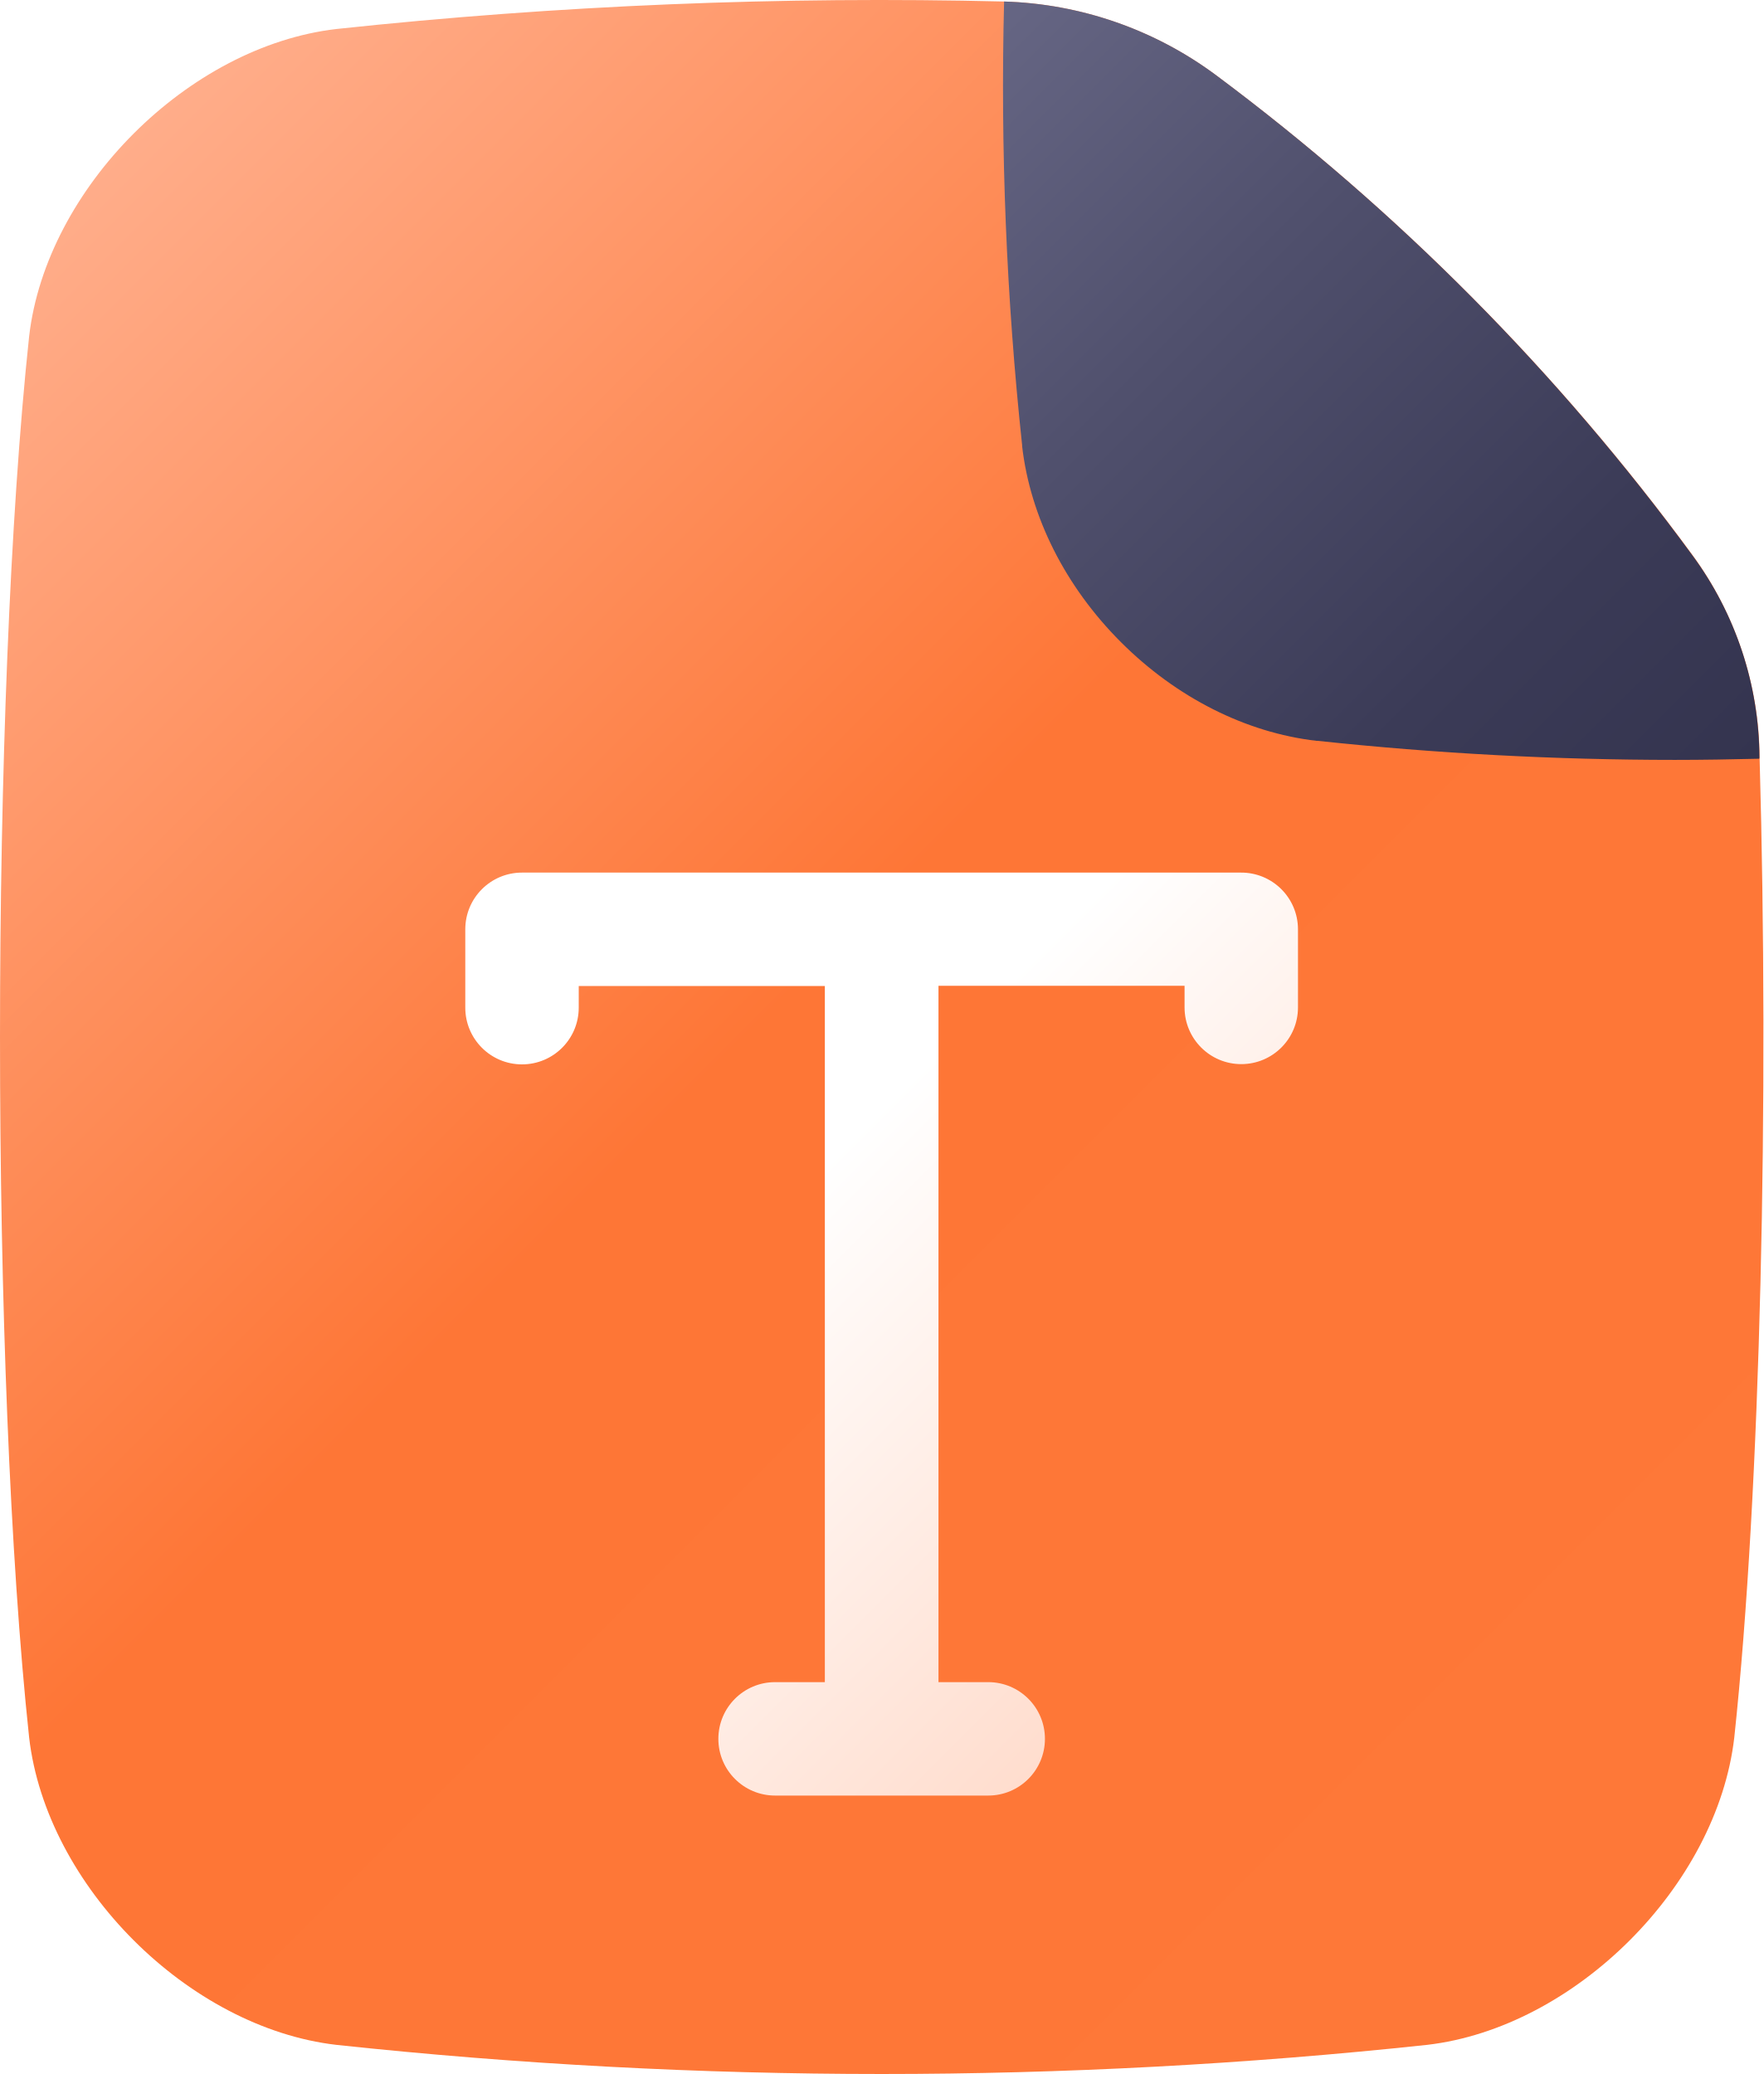
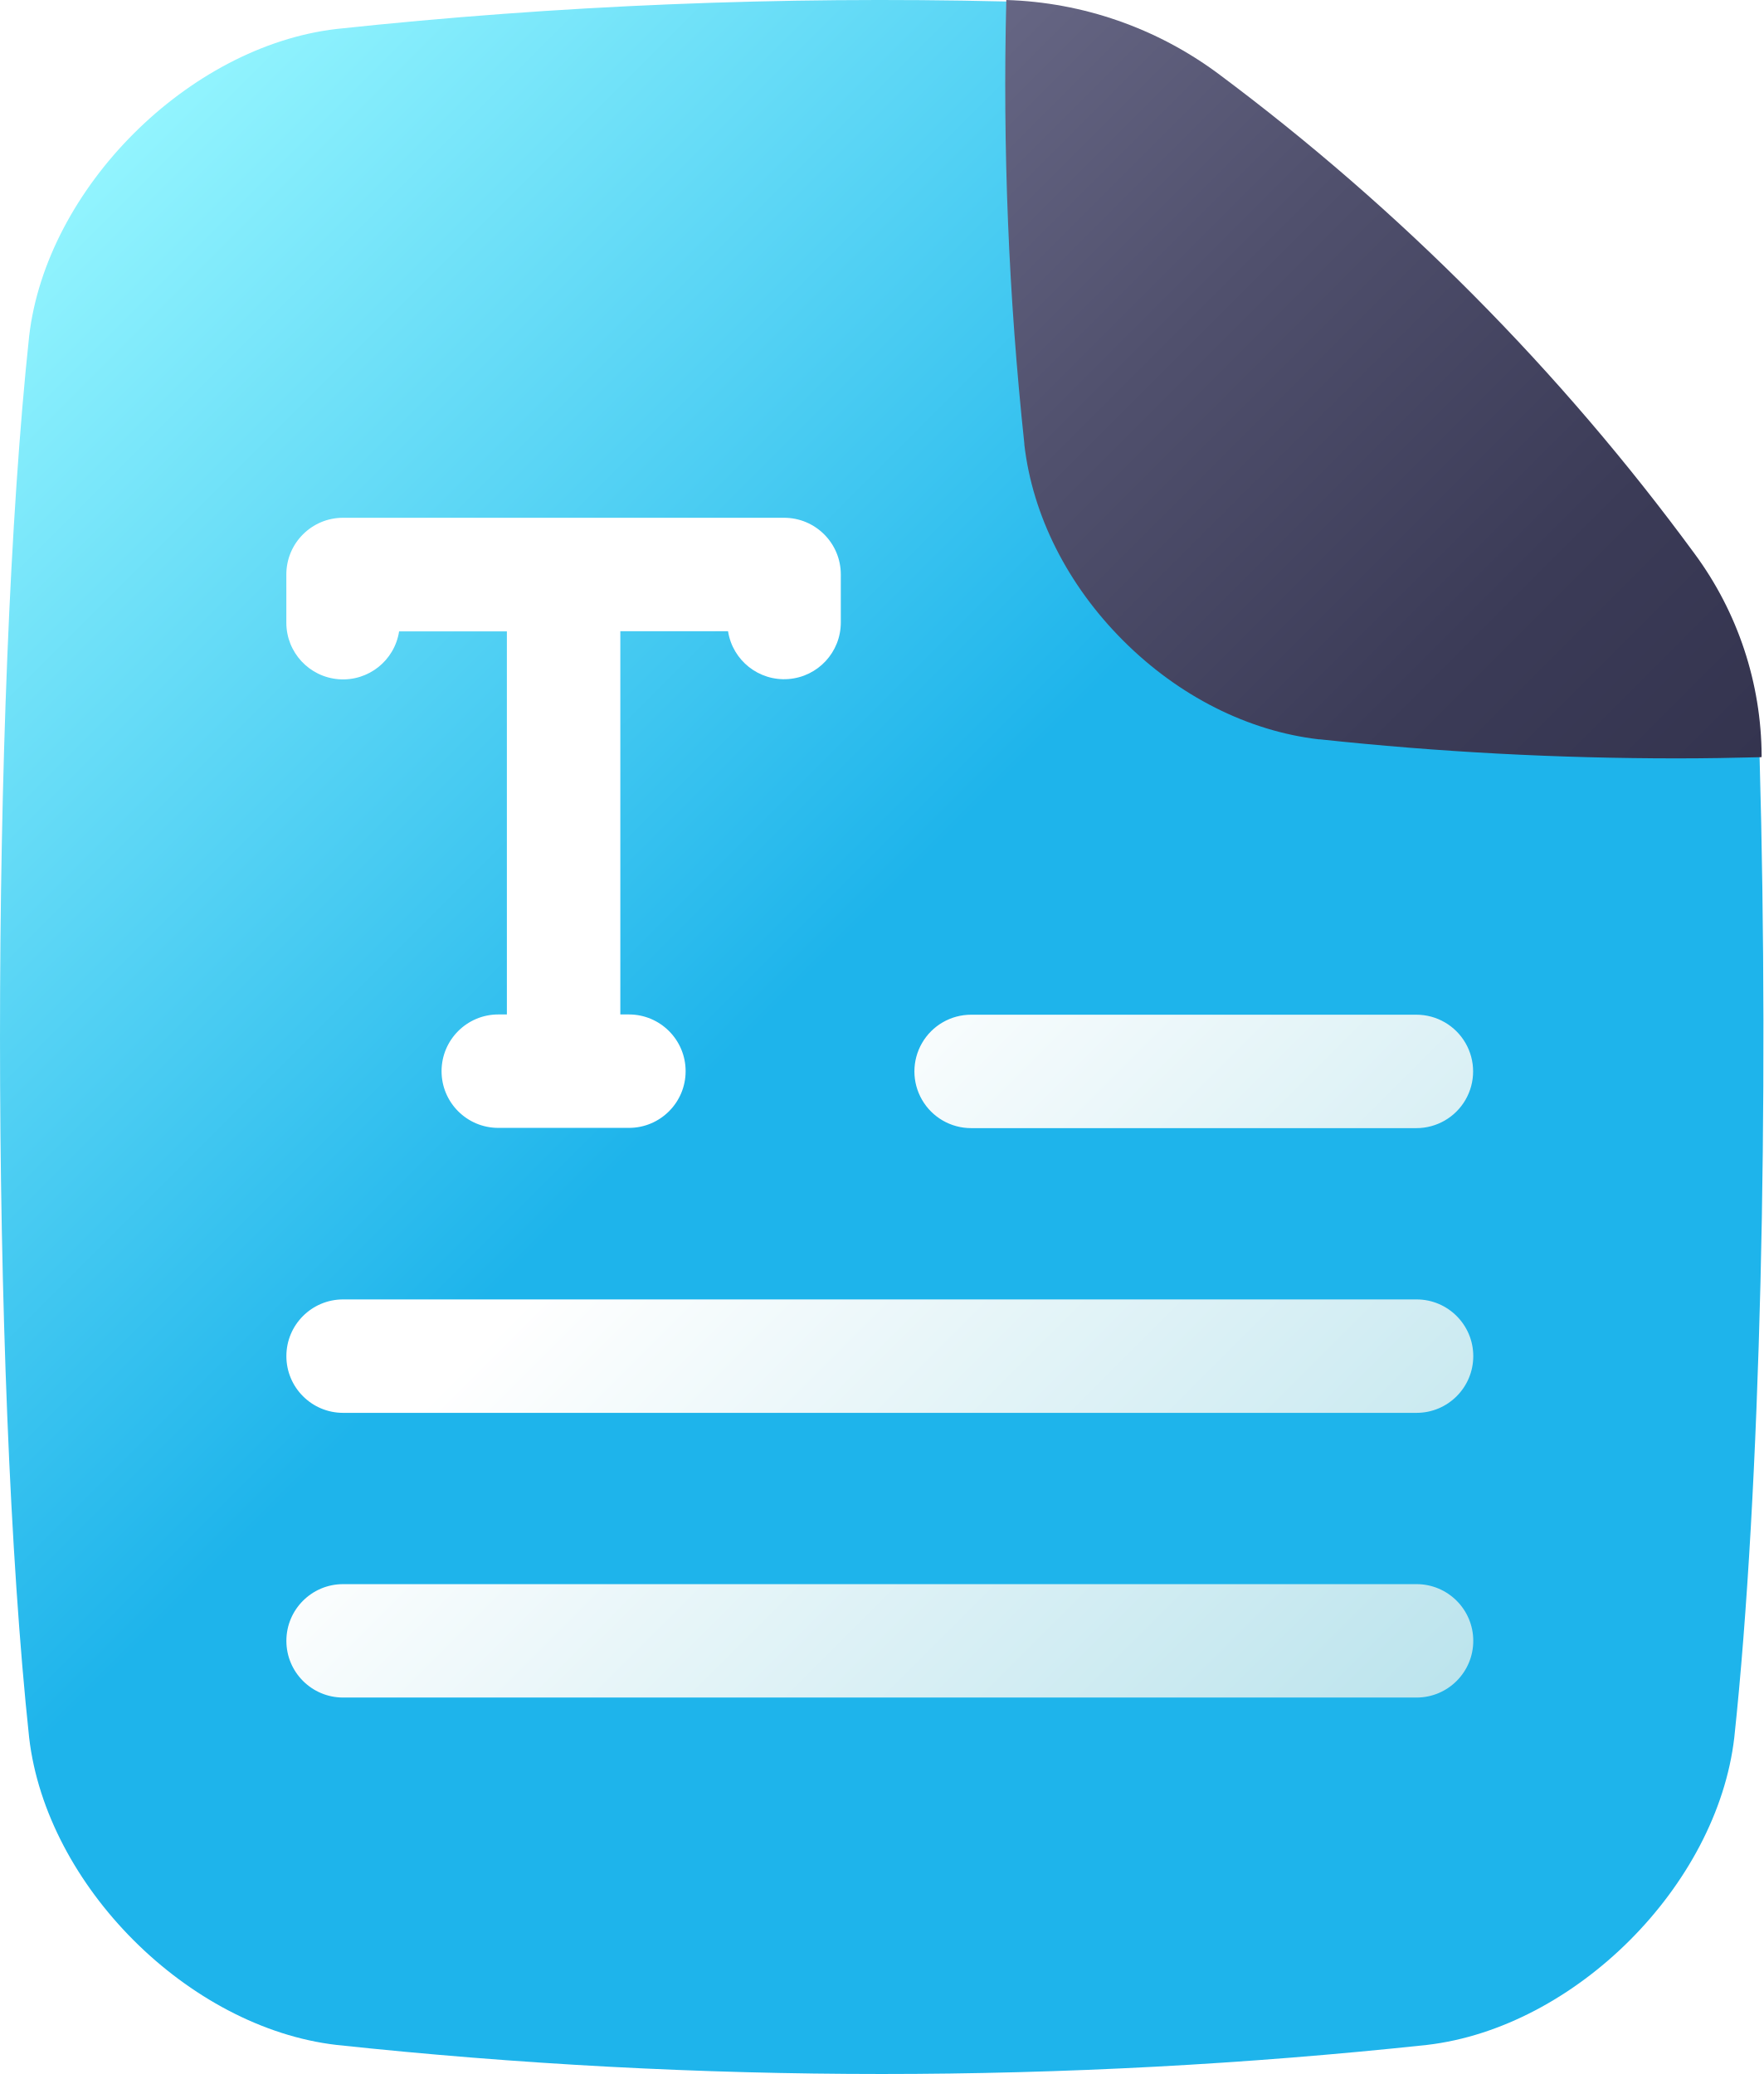
<svg xmlns="http://www.w3.org/2000/svg" width="85.013" height="100" viewBox="0 0 85.013 100" fill="none">
  <defs>
    <linearGradient id="gradient_1" gradientUnits="userSpaceOnUse" x1="78.432" y1="93.677" x2="-1.183" y2="14.065">
-       <stop offset="0" stop-color="#FE7838" />
-       <stop offset="0.54" stop-color="#FE7636" />
-       <stop offset="1" stop-color="#FFAD8A" />
+       <stop offset="0" stop-color="#1EB4EB" />
+       <stop offset="0.54" stop-color="#1EB4EB" />
+       <stop offset="1" stop-color="#92F4FE" />
    </linearGradient>
    <linearGradient id="gradient_2" gradientUnits="userSpaceOnUse" x1="32.268" y1="40.696" x2="-4.186" y2="4.241">
      <stop offset="0" stop-color="#34344F" />
      <stop offset="0.26" stop-color="#3B3B57" />
      <stop offset="0.66" stop-color="#50506D" />
      <stop offset="1" stop-color="#666684" />
    </linearGradient>
-     <linearGradient id="gradient_3" gradientUnits="userSpaceOnUse" x1="37.377" y1="33.456" x2="2.752" y2="-1.166">
-       <stop offset="0" stop-color="#FFDDCE" />
+     <linearGradient id="gradient_3" gradientUnits="userSpaceOnUse" x1="50.347" y1="62.156" x2="-5.099" y2="6.711">
+       <stop offset="0" stop-color="#BCE4ED" />
      <stop offset="0.57" stop-color="#FFFFFF" />
      <stop offset="1" stop-color="#FFFFFF" />
    </linearGradient>
  </defs>
  <g>
-     <path d="M58.627 3.627C55.665 1.425 52.099 0.184 48.409 0.073C48.409 0.073 48.409 0.073 48.409 0.073C37.662 -0.189 26.909 0.253 16.22 1.398C9.08 2.226 2.234 9.072 1.405 16.212C-0.468 33.732 -0.468 66.262 1.405 83.779C2.234 90.922 9.08 97.768 16.22 98.596C33.694 100.468 51.318 100.468 68.793 98.596C75.933 97.768 82.779 90.922 83.607 83.779C84.885 71.849 85.29 52.94 84.829 36.581C84.829 36.581 84.829 36.513 84.829 36.513C84.8 32.984 83.654 29.554 81.557 26.715C75.099 17.926 67.372 10.145 58.627 3.627C58.627 3.627 58.627 3.627 58.627 3.627Z" fill="url(#gradient_1)" />
-     <path d="M36.456 36.51C36.456 36.51 36.456 36.51 36.456 36.51C35.093 36.543 33.734 36.566 32.38 36.566C26.628 36.565 20.881 36.258 15.163 35.647C15.163 35.647 15.113 35.647 15.113 35.647C11.706 35.253 8.358 33.562 5.682 30.886C3.007 28.21 1.315 24.856 0.921 21.44C0.92 21.424 0.92 21.407 0.921 21.39C0.162 14.287 -0.129 7.141 0.052 0C0.052 0 0.052 0 0.052 0C3.742 0.11 7.31 1.351 10.273 3.554C19.034 10.088 26.772 17.89 33.234 26.703C35.317 29.527 36.449 32.94 36.465 36.449C36.465 36.449 36.456 36.51 36.456 36.51Z" fill="url(#gradient_2)" transform="translate(48.354 0.073)" />
-     <path d="M37.391 5.72205e-05C37.391 5.72205e-05 2.734 5.72205e-05 2.734 5.72205e-05C1.224 5.72205e-05 0 1.224 0 2.734C0 2.734 0 6.514 0 6.514C0.001 8.024 1.225 9.247 2.734 9.247C4.244 9.247 5.468 8.024 5.469 6.514C5.469 6.514 5.469 5.469 5.469 5.469L17.334 5.469L17.334 39.033C17.334 39.033 14.932 39.033 14.932 39.033C13.423 39.034 12.2 40.258 12.2 41.768C12.2 43.277 13.423 44.501 14.932 44.502C14.932 44.502 25.212 44.502 25.212 44.502C26.721 44.501 27.944 43.277 27.944 41.767C27.944 40.258 26.721 39.034 25.212 39.033C25.212 39.033 22.812 39.033 22.812 39.033L22.812 5.457L34.675 5.457C34.675 5.457 34.675 6.503 34.675 6.503C34.676 8.012 35.9 9.235 37.409 9.235C38.918 9.235 40.142 8.012 40.143 6.503C40.143 6.503 40.143 2.723 40.143 2.723C40.14 1.996 39.848 1.301 39.332 0.791C38.816 0.28 38.118 -0.005 37.391 5.72205e-05C37.391 5.72205e-05 37.391 5.72205e-05 37.391 5.72205e-05Z" fill="url(#gradient_3)" transform="translate(22.431 42.073)" />
+     <path d="M58.627 3.625C55.665 1.43 52.099 0.181 48.409 0.07C48.409 0.07 48.409 0.07 48.409 0.07C37.662 -0.184 26.909 0.25 16.22 1.397C9.079 2.232 2.233 9.074 1.405 16.211C-0.468 33.732 -0.468 66.265 1.405 83.781C2.233 90.923 9.079 97.766 16.22 98.598C33.694 100.467 51.318 100.467 68.793 98.598C75.933 97.766 82.779 90.923 83.607 83.781C84.885 71.85 85.29 52.942 84.829 36.582C84.829 36.582 84.829 36.515 84.829 36.515C84.8 32.984 83.654 29.558 81.557 26.714C75.099 17.926 67.371 10.151 58.627 3.625C58.627 3.625 58.627 3.625 58.627 3.625Z" fill="url(#gradient_1)" fill-rule="evenodd" />
+     <path d="M36.457 36.508C36.457 36.508 36.457 36.508 36.457 36.508C35.094 36.543 33.734 36.566 32.38 36.566C26.629 36.565 20.882 36.262 15.163 35.647C15.163 35.647 15.113 35.647 15.113 35.647C11.706 35.25 8.358 33.564 5.682 30.883C3.007 28.209 1.315 24.855 0.921 21.436C0.92 21.424 0.92 21.406 0.921 21.393C0.162 14.286 -0.128 7.139 0.052 0C0.052 0 0.052 0 0.052 0C3.742 0.111 7.31 1.356 10.273 3.556C19.034 10.087 26.773 17.891 33.235 26.701C35.318 29.523 36.449 32.941 36.465 36.449C36.465 36.449 36.457 36.508 36.457 36.508Z" fill="url(#gradient_2)" fill-rule="evenodd" transform="translate(48.461 0)" />
+     <path d="M0 5.061C0 5.061 0 2.734 0 2.734C0 1.224 1.224 0 2.734 0C2.734 0 23.995 0 23.995 0C25.506 -3.8147e-06 26.73 1.224 26.73 2.734C26.73 2.734 26.73 5.052 26.73 5.052C26.729 6.48 25.629 7.667 24.205 7.776C22.781 7.885 21.512 6.88 21.294 5.469C21.294 5.469 16.101 5.469 16.101 5.469L16.101 23.948C16.101 23.948 16.515 23.948 16.515 23.948C18.025 23.948 19.249 25.173 19.249 26.683C19.249 28.193 18.025 29.417 16.515 29.417C16.515 29.417 10.215 29.417 10.215 29.417C8.706 29.416 7.483 28.192 7.483 26.683C7.483 25.174 8.706 23.95 10.215 23.948C10.215 23.948 10.632 23.948 10.632 23.948L10.632 5.478C10.632 5.478 5.436 5.478 5.436 5.478C5.218 6.889 3.949 7.894 2.525 7.785C1.101 7.676 0.001 6.489 4.76837e-06 5.061C4.76837e-06 5.061 0 5.061 0 5.061ZM54.488 51.416C54.488 51.416 2.734 51.416 2.734 51.416C1.225 51.417 0.002 52.641 0.002 54.15C0.002 55.659 1.225 56.883 2.734 56.884C2.734 56.884 54.488 56.884 54.488 56.884C55.997 56.883 57.22 55.659 57.22 54.15C57.22 52.641 55.997 51.417 54.488 51.416C54.488 51.416 54.488 51.416 54.488 51.416ZM54.488 37.688C54.488 37.688 2.734 37.688 2.734 37.688C1.225 37.689 0.002 38.913 0.002 40.422C0.002 41.932 1.225 43.156 2.734 43.157C2.734 43.157 54.488 43.157 54.488 43.157C55.997 43.156 57.22 41.932 57.22 40.422C57.22 38.913 55.997 37.689 54.488 37.688C54.488 37.688 54.488 37.688 54.488 37.688ZM33.015 29.429C33.015 29.429 54.476 29.429 54.476 29.429C55.453 29.43 56.357 28.909 56.846 28.062C57.335 27.216 57.335 26.173 56.846 25.327C56.357 24.481 55.454 23.959 54.476 23.96C54.476 23.96 33.015 23.96 33.015 23.96C32.038 23.959 31.134 24.48 30.645 25.327C30.156 26.173 30.156 27.216 30.645 28.062C31.134 28.909 32.038 29.43 33.015 29.429C33.015 29.429 33.015 29.429 33.015 29.429Z" fill="url(#gradient_3)" transform="translate(13.804 24.965)" />
  </g>
</svg>
